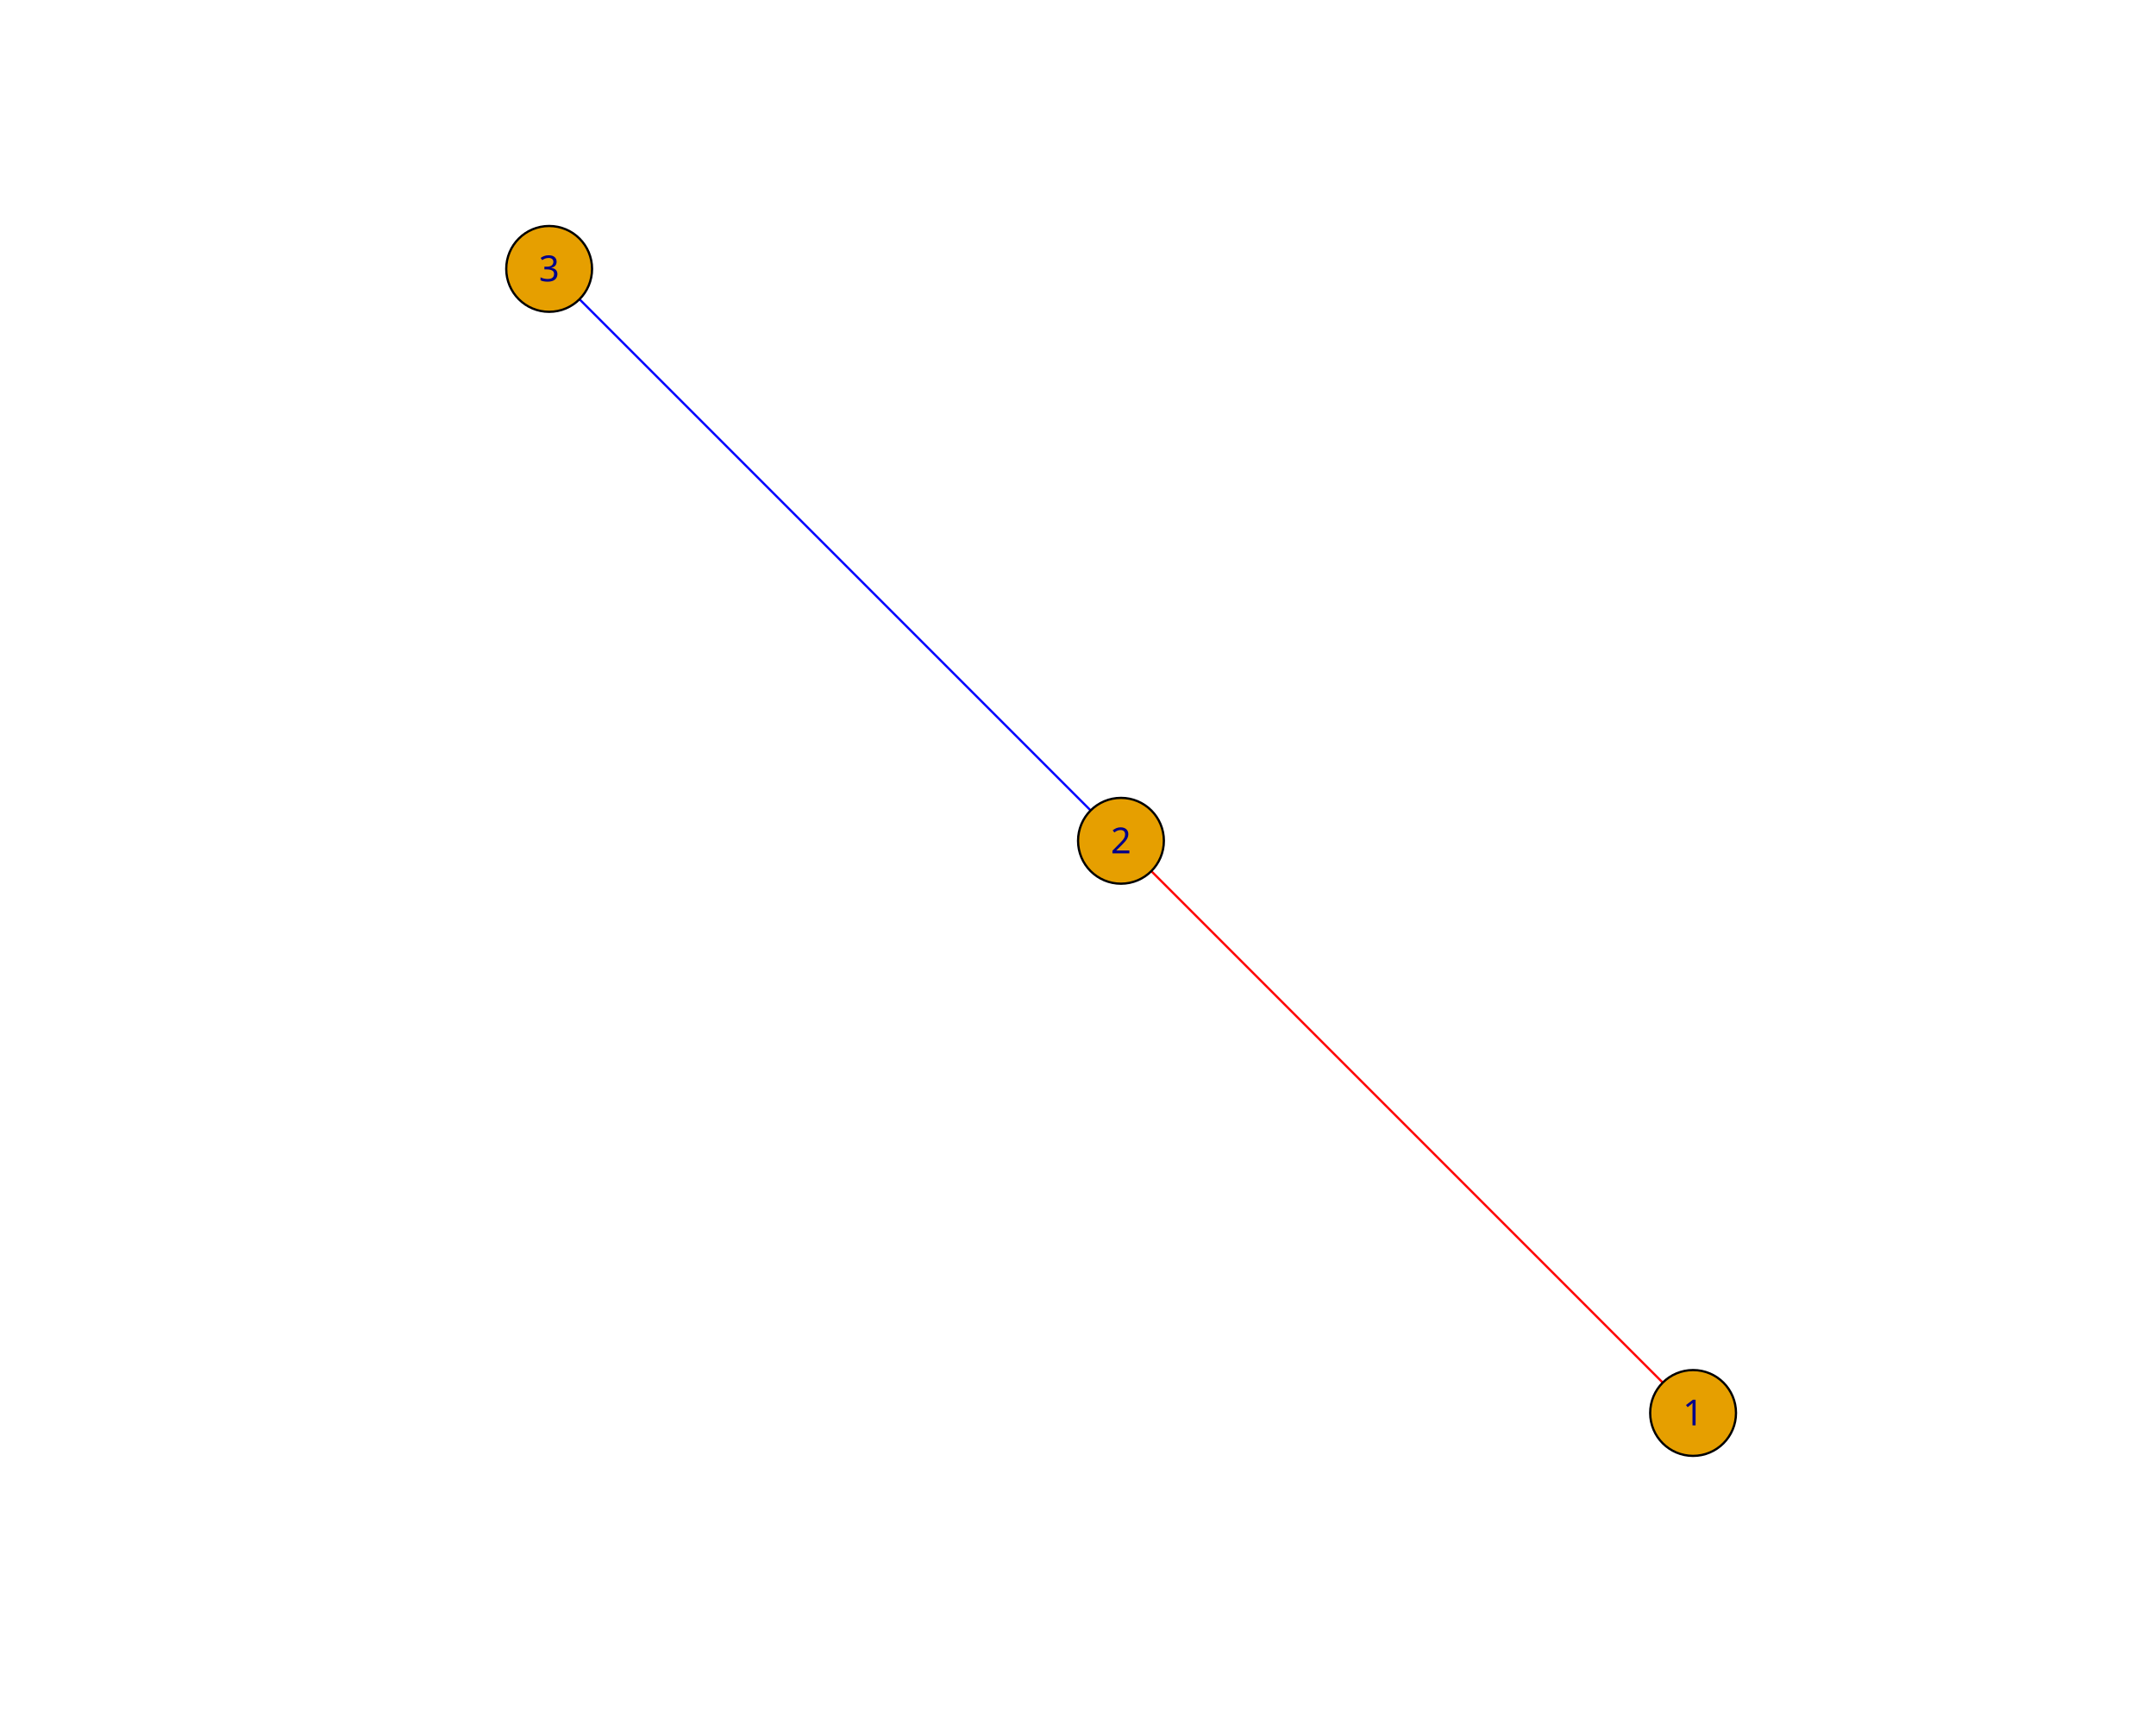
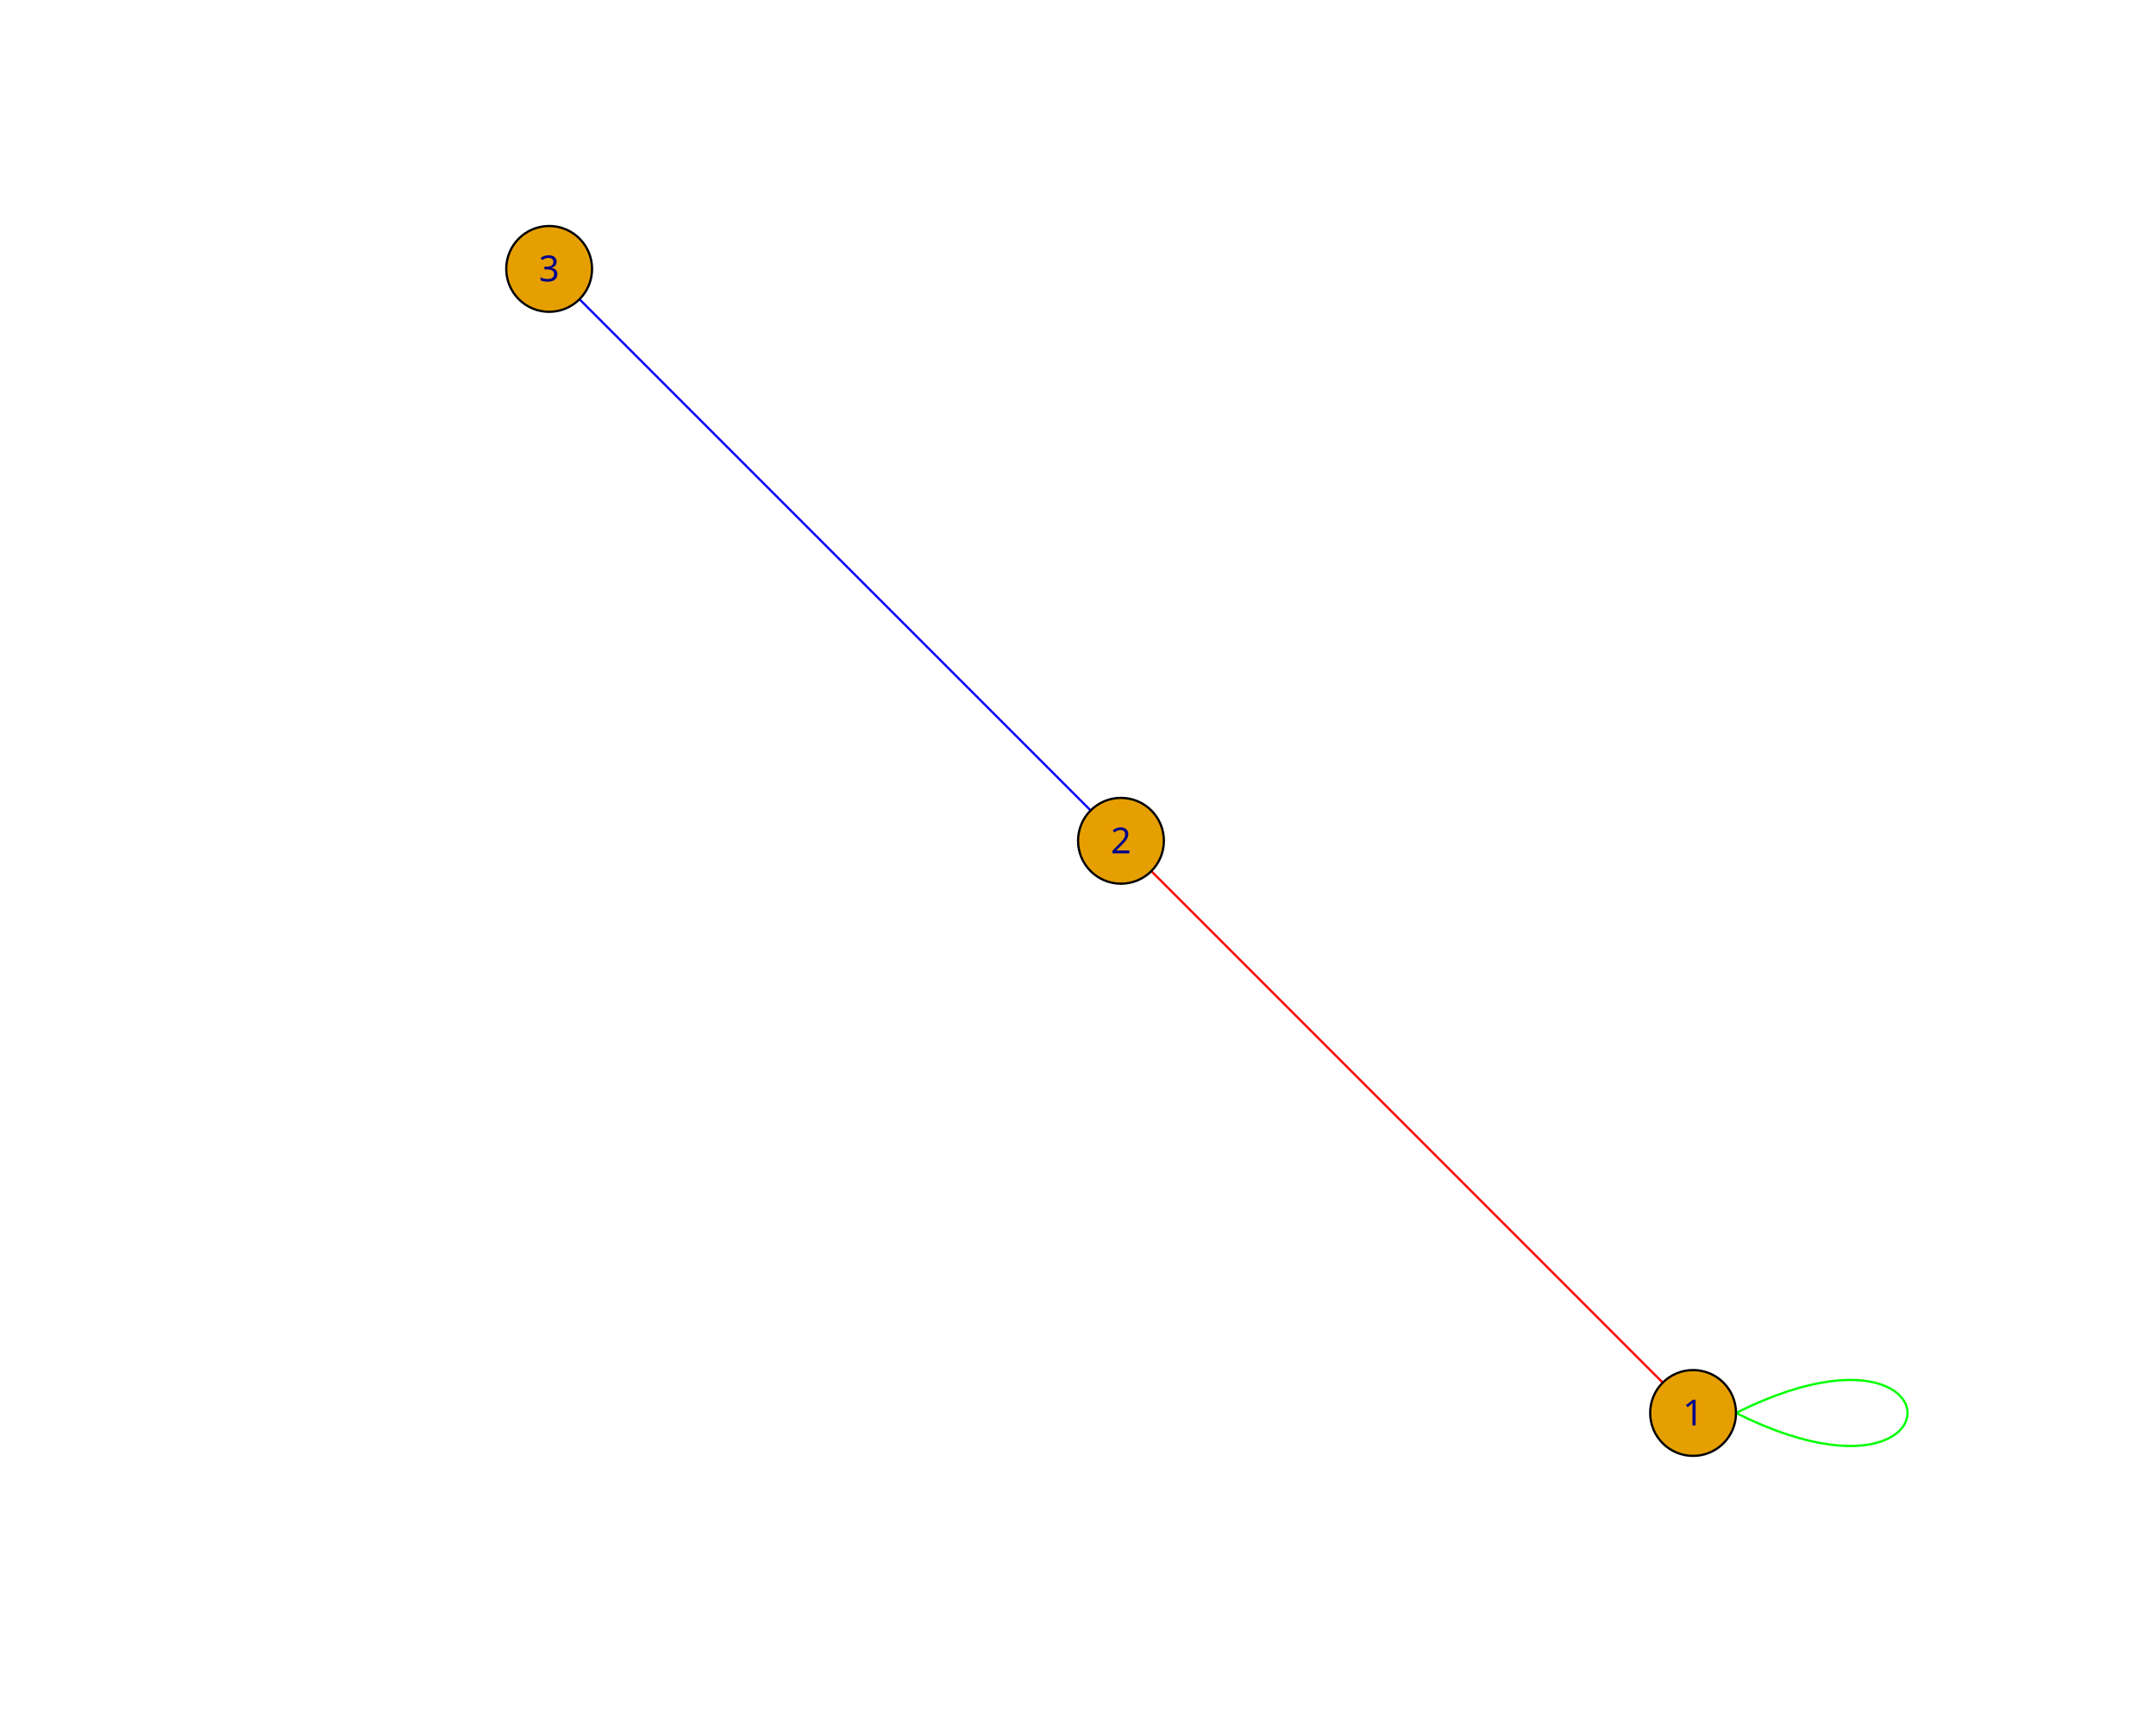
<svg xmlns="http://www.w3.org/2000/svg" class="svglite" data-engine-version="2.0" width="720.00pt" height="576.00pt" viewBox="0 0 720.00 576.00">
  <defs>
    <style type="text/css">
    .svglite line, .svglite polyline, .svglite polygon, .svglite path, .svglite rect, .svglite circle {
      fill: none;
      stroke: #000000;
      stroke-linecap: round;
      stroke-linejoin: round;
      stroke-miterlimit: 10.00;
    }
  </style>
  </defs>
  <rect width="100%" height="100%" style="stroke: none; fill: #FFFFFF;" />
  <defs>
    <clipPath id="cpMC4wMHw3MjAuMDB8MC4wMHw1NzYuMDA=">
      <rect x="0.00" y="0.00" width="720.00" height="576.00" />
    </clipPath>
  </defs>
  <g clip-path="url(#cpMC4wMHw3MjAuMDB8MC4wMHw1NzYuMDA=)">
</g>
  <defs>
    <clipPath id="cpNTkuMDR8Njg5Ljc2fDU5LjA0fDUwMi41Ng==">
      <rect x="59.04" y="59.04" width="630.72" height="443.52" />
    </clipPath>
  </defs>
  <g clip-path="url(#cpNTkuMDR8Njg5Ljc2fDU5LjA0fDUwMi41Ng==)">
-     <polygon points="3430.52,471.81 3435.11,469.61 3439.50,467.69 3443.70,466.03 3447.71,464.62 3451.53,463.45 3455.15,462.51 3458.59,461.78 3461.84,461.26 3464.89,460.94 3467.76,460.79 3470.43,460.81 3472.91,460.99 3475.20,461.32 3477.30,461.78 3479.21,462.37 3480.93,463.06 3482.46,463.86 3483.79,464.74 3484.94,465.70 3485.89,466.72 3486.66,467.80 3487.23,468.91 3487.61,470.06 3487.80,471.22 3487.80,472.39 3487.61,473.56 3487.23,474.70 3486.66,475.82 3485.89,476.89 3484.94,477.92 3483.79,478.87 3482.46,479.76 3480.93,480.55 3479.21,481.25 3477.30,481.83 3475.20,482.29 3472.91,482.62 3470.43,482.80 3467.76,482.83 3464.89,482.68 3461.84,482.35 3458.59,481.83 3455.15,481.11 3451.53,480.17 3447.71,479.00 3443.70,477.59 3439.50,475.93 3435.11,474.01 3430.52,471.81 " style="stroke-width: 0.75; stroke: #00FF00; fill: none;" />
+     <polygon points="579.73,471.81 584.32,469.61 588.71,467.69 592.91,466.03 596.92,464.62 600.74,463.45 604.36,462.51 607.80,461.78 611.05,461.26 614.10,460.94 616.96,460.79 619.64,460.81 622.12,460.99 624.41,461.32 626.51,461.78 628.42,462.37 630.14,463.06 631.67,463.86 633.00,464.74 634.15,465.70 635.10,466.72 635.87,467.80 636.44,468.91 636.82,470.06 637.01,471.22 637.01,472.39 636.82,473.56 636.44,474.70 635.87,475.82 635.10,476.89 634.15,477.92 633.00,478.87 631.67,479.76 630.14,480.55 628.42,481.25 626.51,481.83 624.41,482.29 622.12,482.62 619.64,482.80 616.96,482.83 614.10,482.68 611.05,482.35 607.80,481.83 604.36,481.11 600.74,480.17 596.92,479.00 592.91,477.59 588.71,475.93 584.32,474.01 579.73,471.81 " style="stroke-width: 0.75; stroke: #00FF00; fill: none;" />
    <line x1="555.28" y1="461.68" x2="384.48" y2="290.88" style="stroke-width: 0.75; stroke: #FF0000;" />
    <line x1="364.22" y1="270.62" x2="193.52" y2="99.92" style="stroke-width: 0.75; stroke: #0000FF;" />
    <circle cx="565.41" cy="471.81" r="14.33" style="stroke-width: 0.75; fill: #E69F00;" />
    <circle cx="374.35" cy="280.75" r="14.33" style="stroke-width: 0.75; fill: #E69F00;" />
    <circle cx="183.39" cy="89.79" r="14.33" style="stroke-width: 0.75; fill: #E69F00;" />
  </g>
  <g clip-path="url(#cpMC4wMHw3MjAuMDB8MC4wMHw1NzYuMDA=)">
    <text x="565.41" y="475.94" text-anchor="middle" style="font-size: 12.00px; fill: #00008B; font-family: sans;" textLength="6.67px" lengthAdjust="spacingAndGlyphs">1</text>
    <text x="374.35" y="284.94" text-anchor="middle" style="font-size: 12.00px; fill: #00008B; font-family: sans;" textLength="6.67px" lengthAdjust="spacingAndGlyphs">2</text>
    <text x="183.39" y="93.93" text-anchor="middle" style="font-size: 12.00px; fill: #00008B; font-family: sans;" textLength="6.67px" lengthAdjust="spacingAndGlyphs">3</text>
  </g>
</svg>
